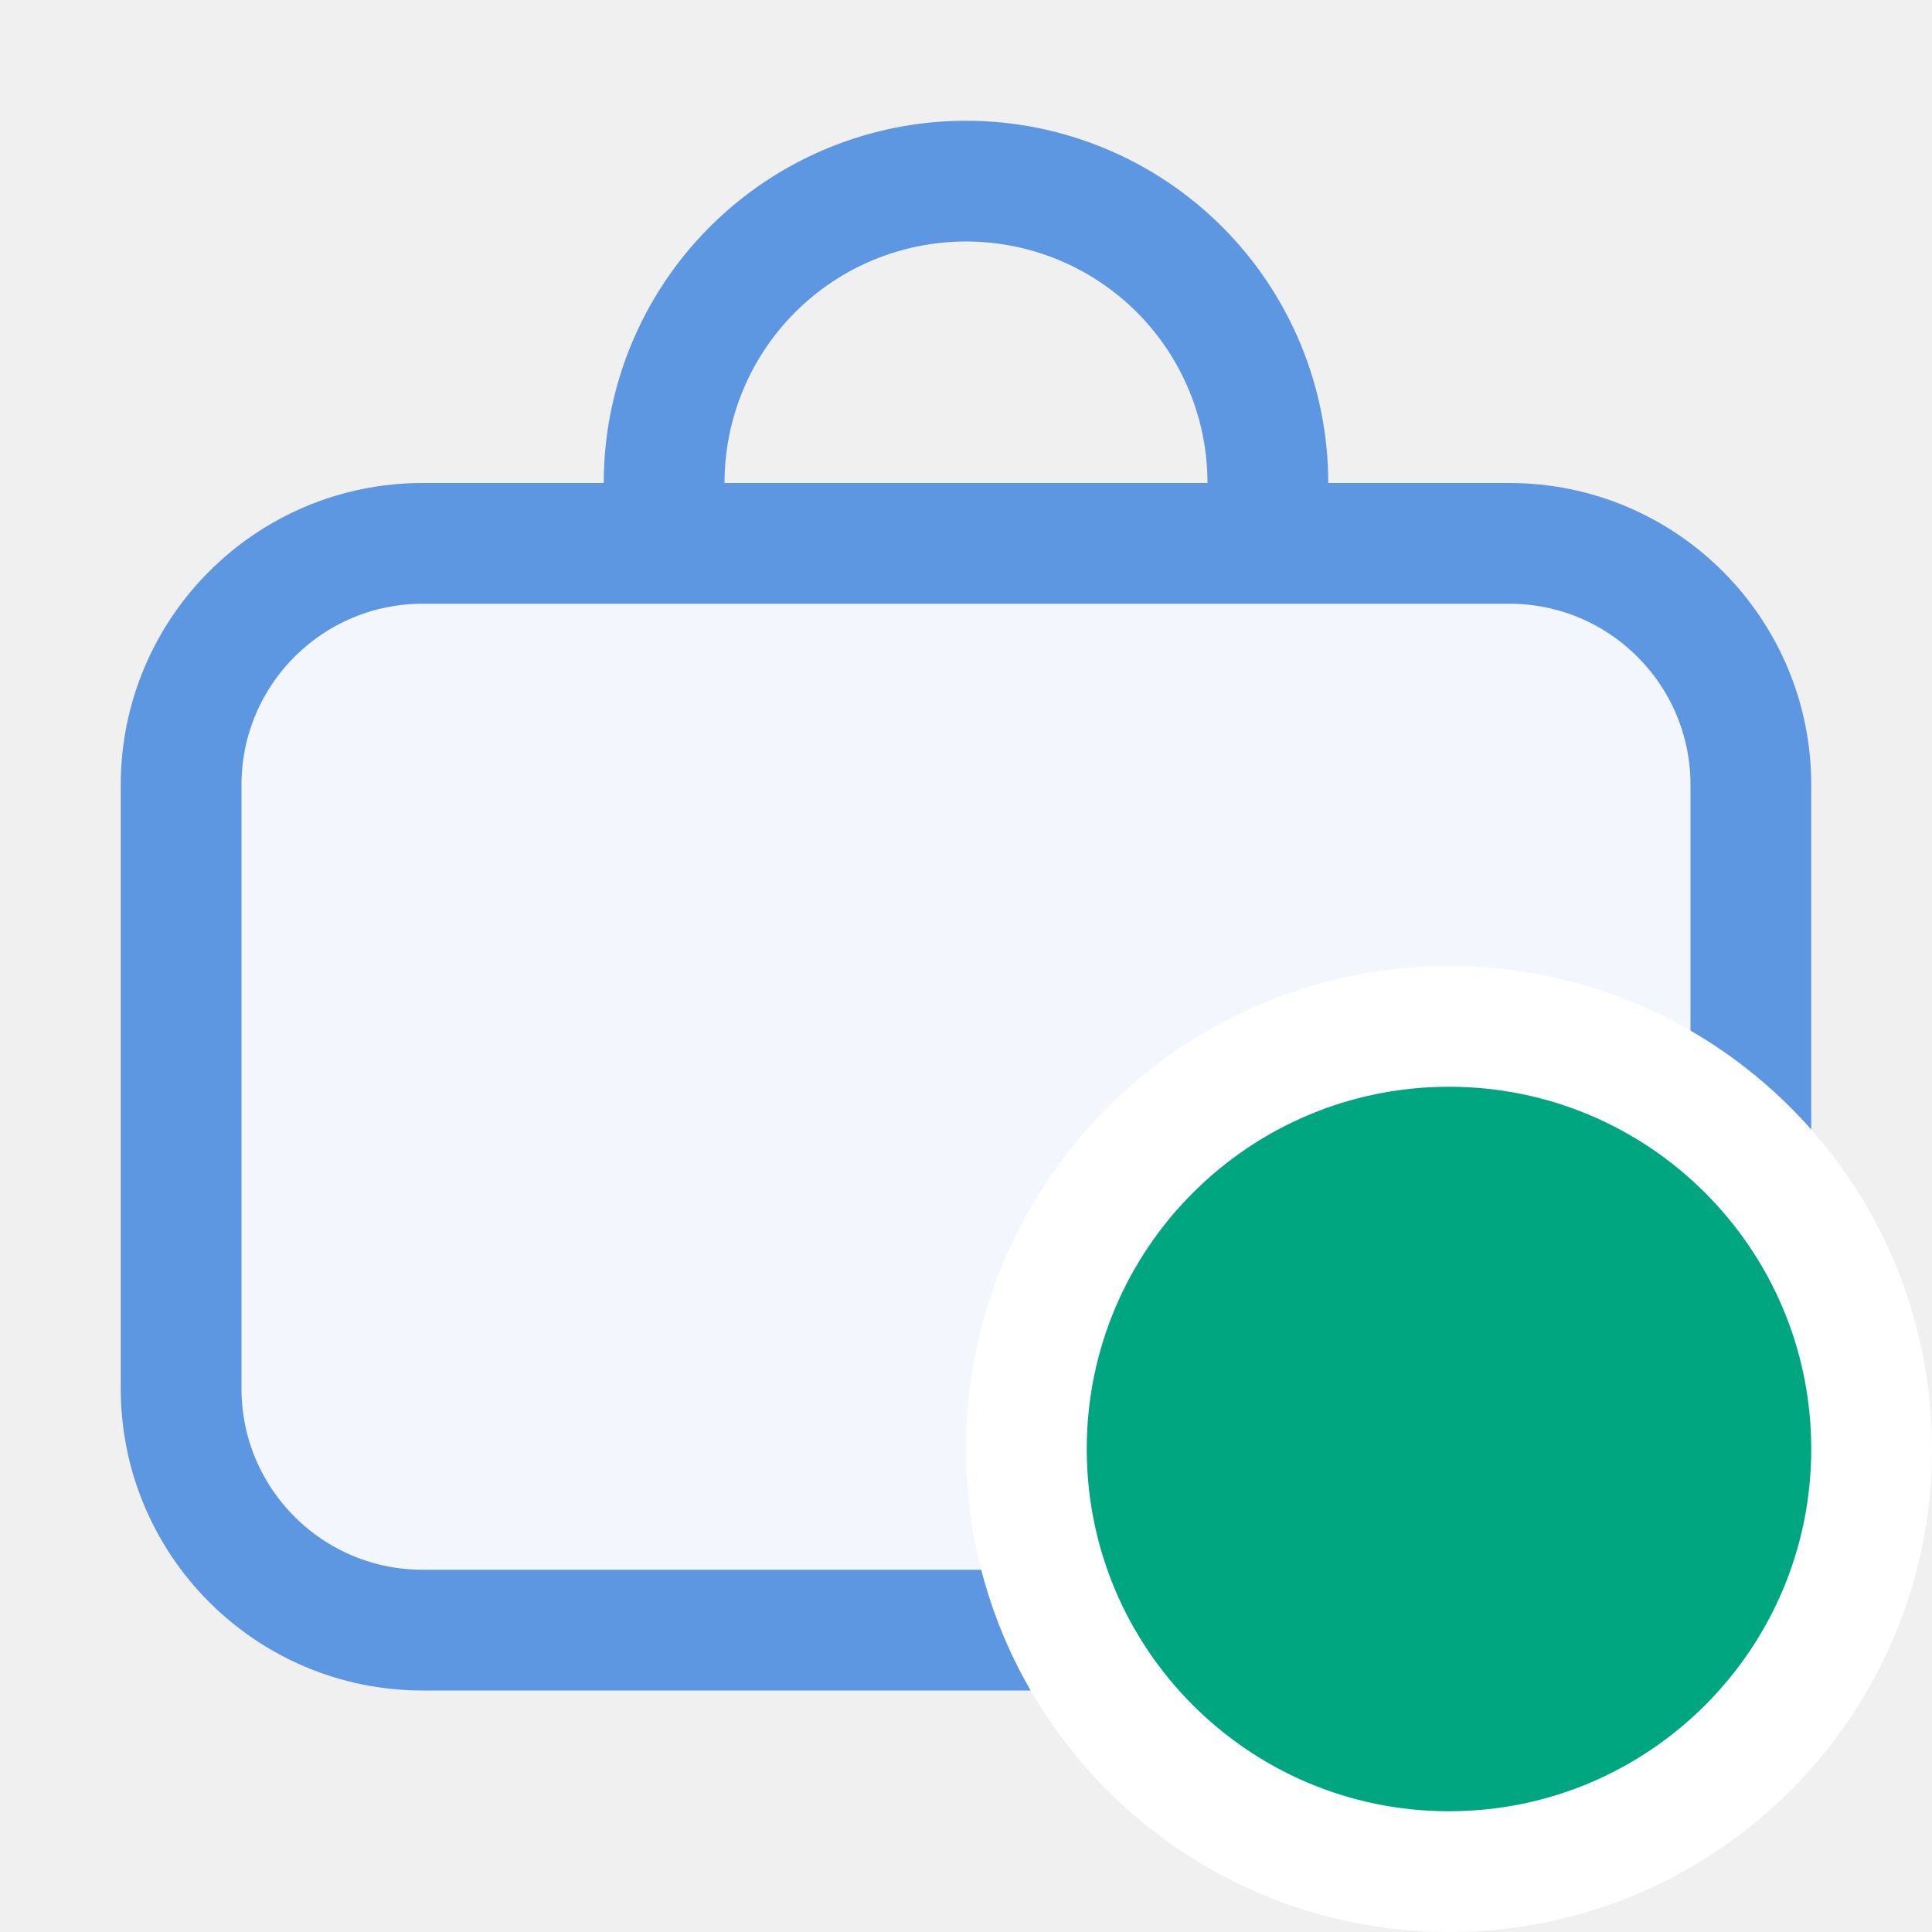
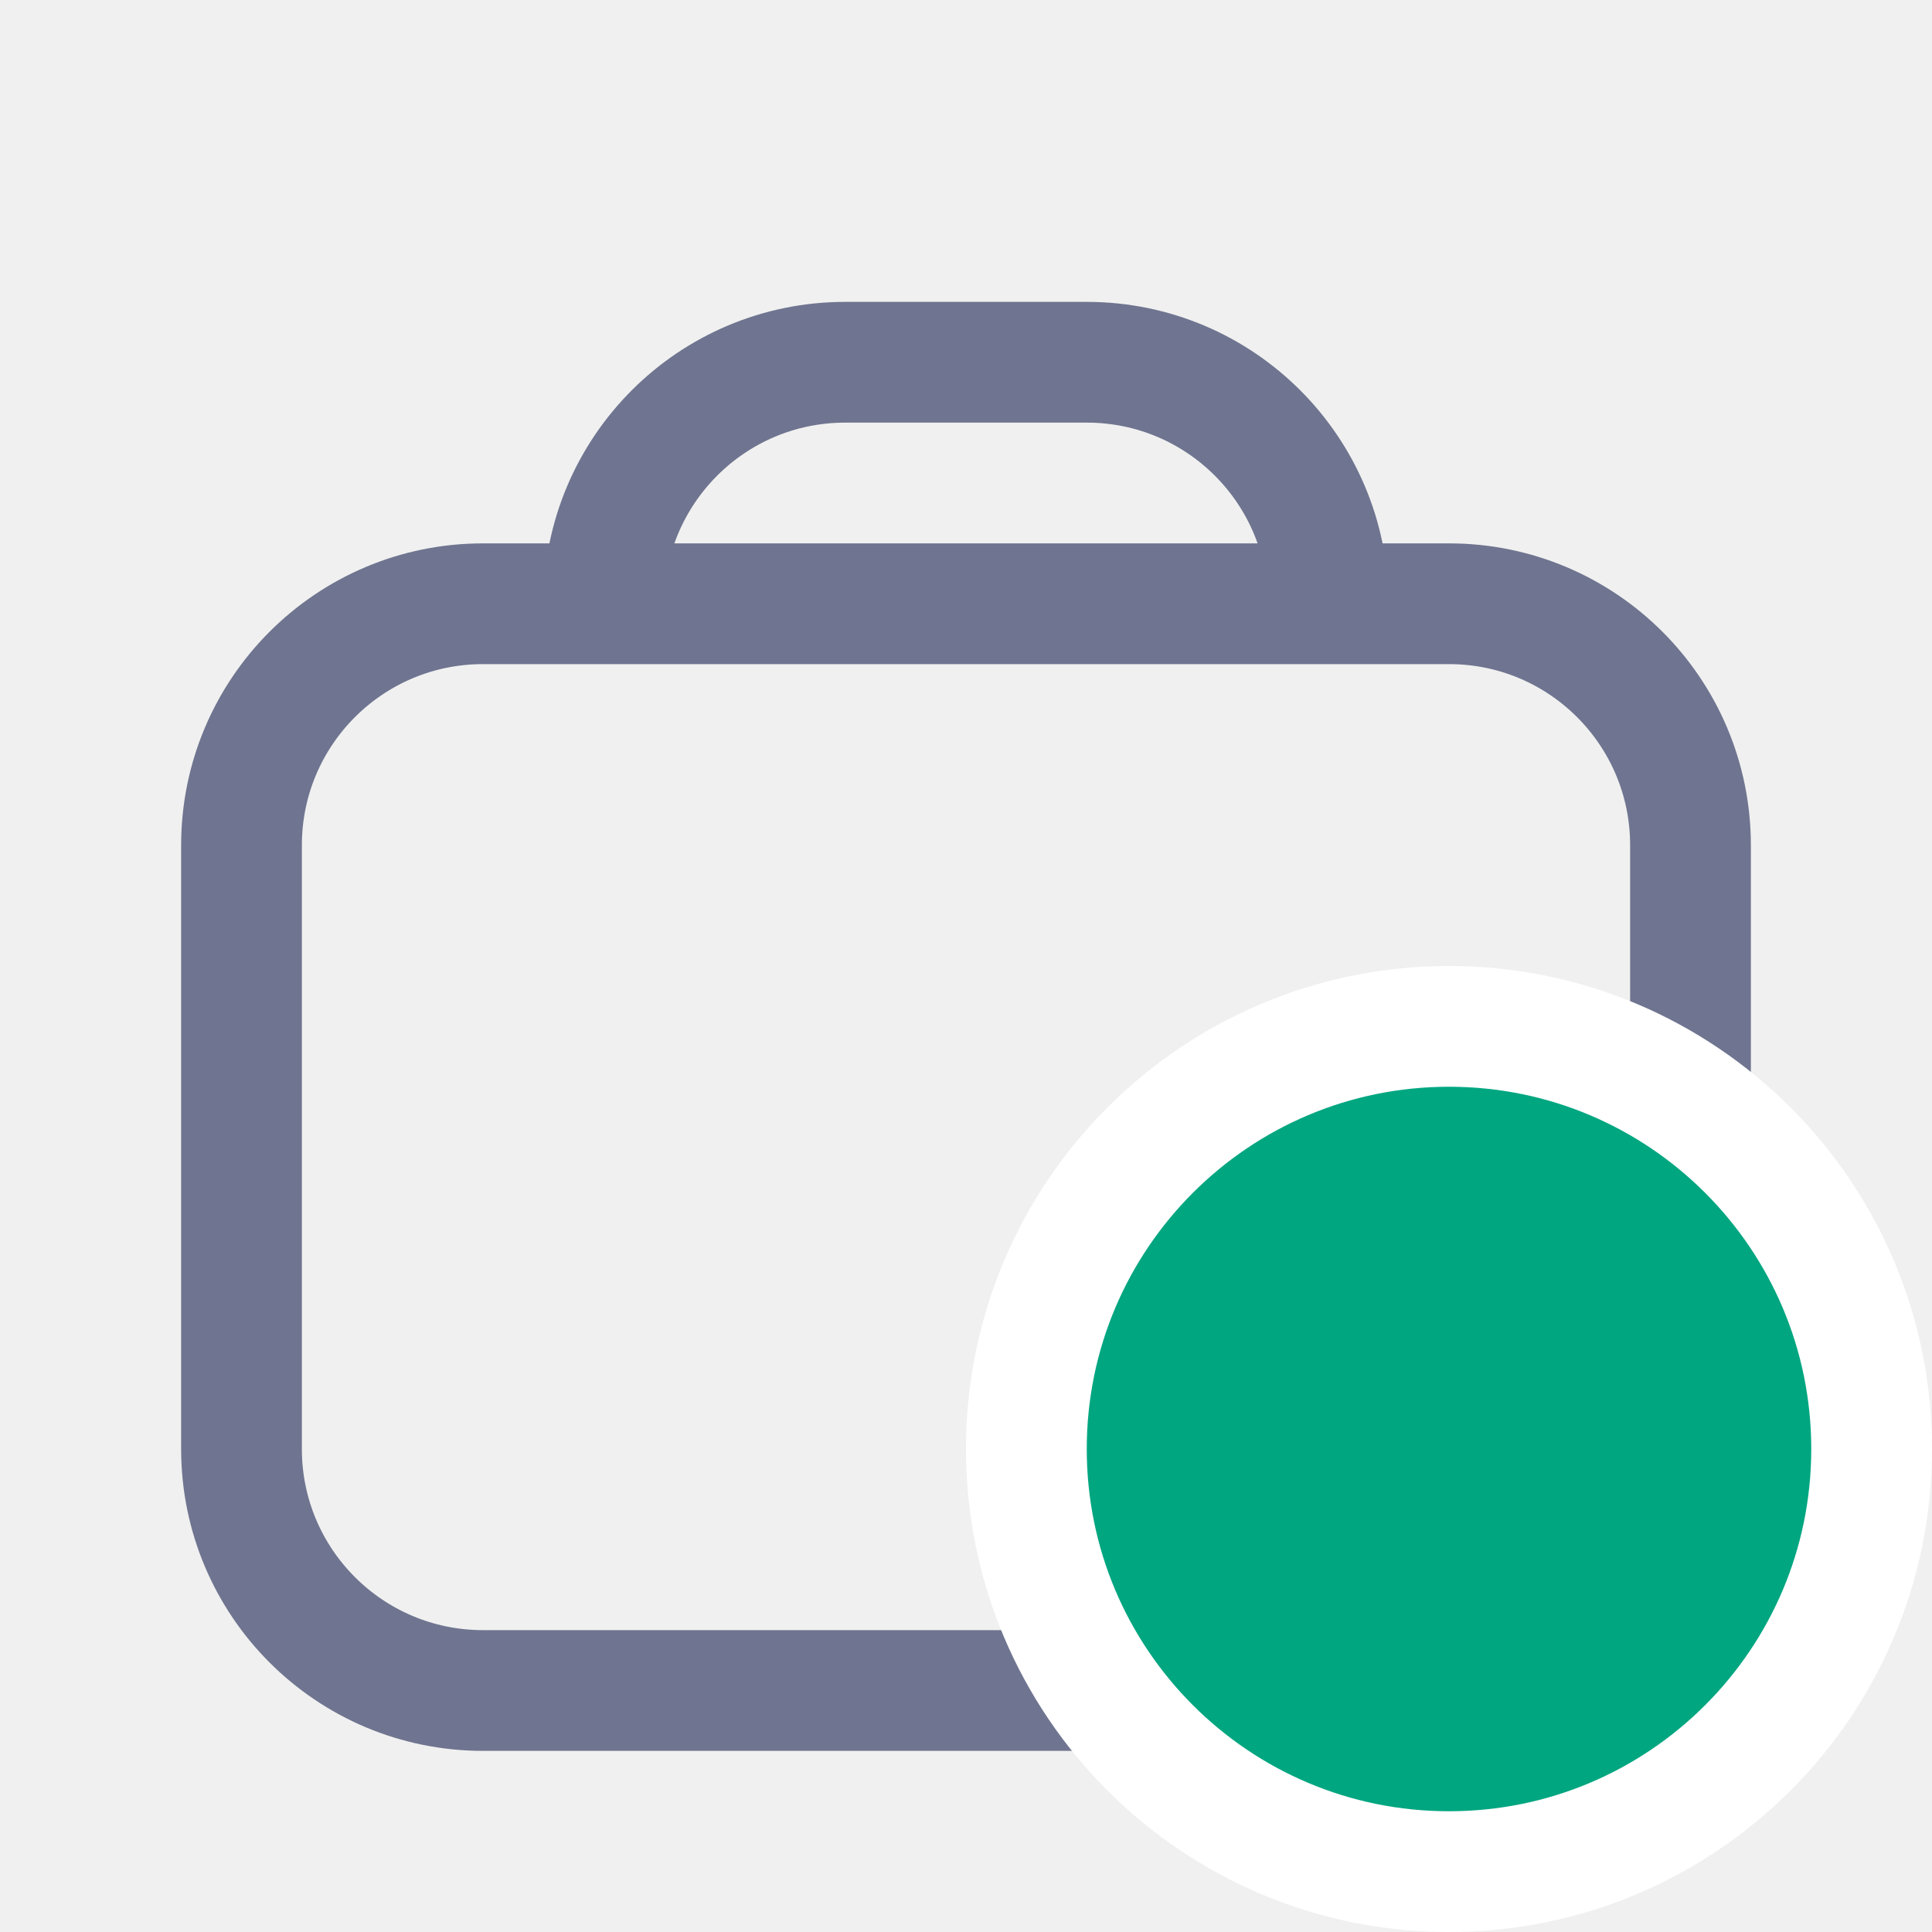
<svg xmlns="http://www.w3.org/2000/svg" viewBox="0 0 16 16" fill="none">
-   <rect x="1.5" y="4.5" width="13" height="9" rx="2" fill="#F4F6FD" stroke="#5D97E1" />
-   <path d="M5.5 4C5.5 3.337 5.763 2.701 6.232 2.232C6.701 1.763 7.337 1.5 8 1.5C8.663 1.5 9.299 1.763 9.768 2.232C10.237 2.701 10.5 3.337 10.5 4" stroke="#5D97E1" stroke-linecap="round" stroke-linejoin="round" />
+   <path d="M5 5H4C2.895 5 2 5.895 2 7V12C2 13.105 2.895 14 4 14H12C13.105 14 14 13.105 14 12V7C14 5.895 13.105 5 12 5H11M5 5V5C5 3.895 5.895 3 7 3H9C10.105 3 11 3.895 11 5V5M5 5H11" stroke="#6F7590" />
  <circle cx="12" cy="12" r="3.5" fill="#00A680" stroke="white" />
</svg>
